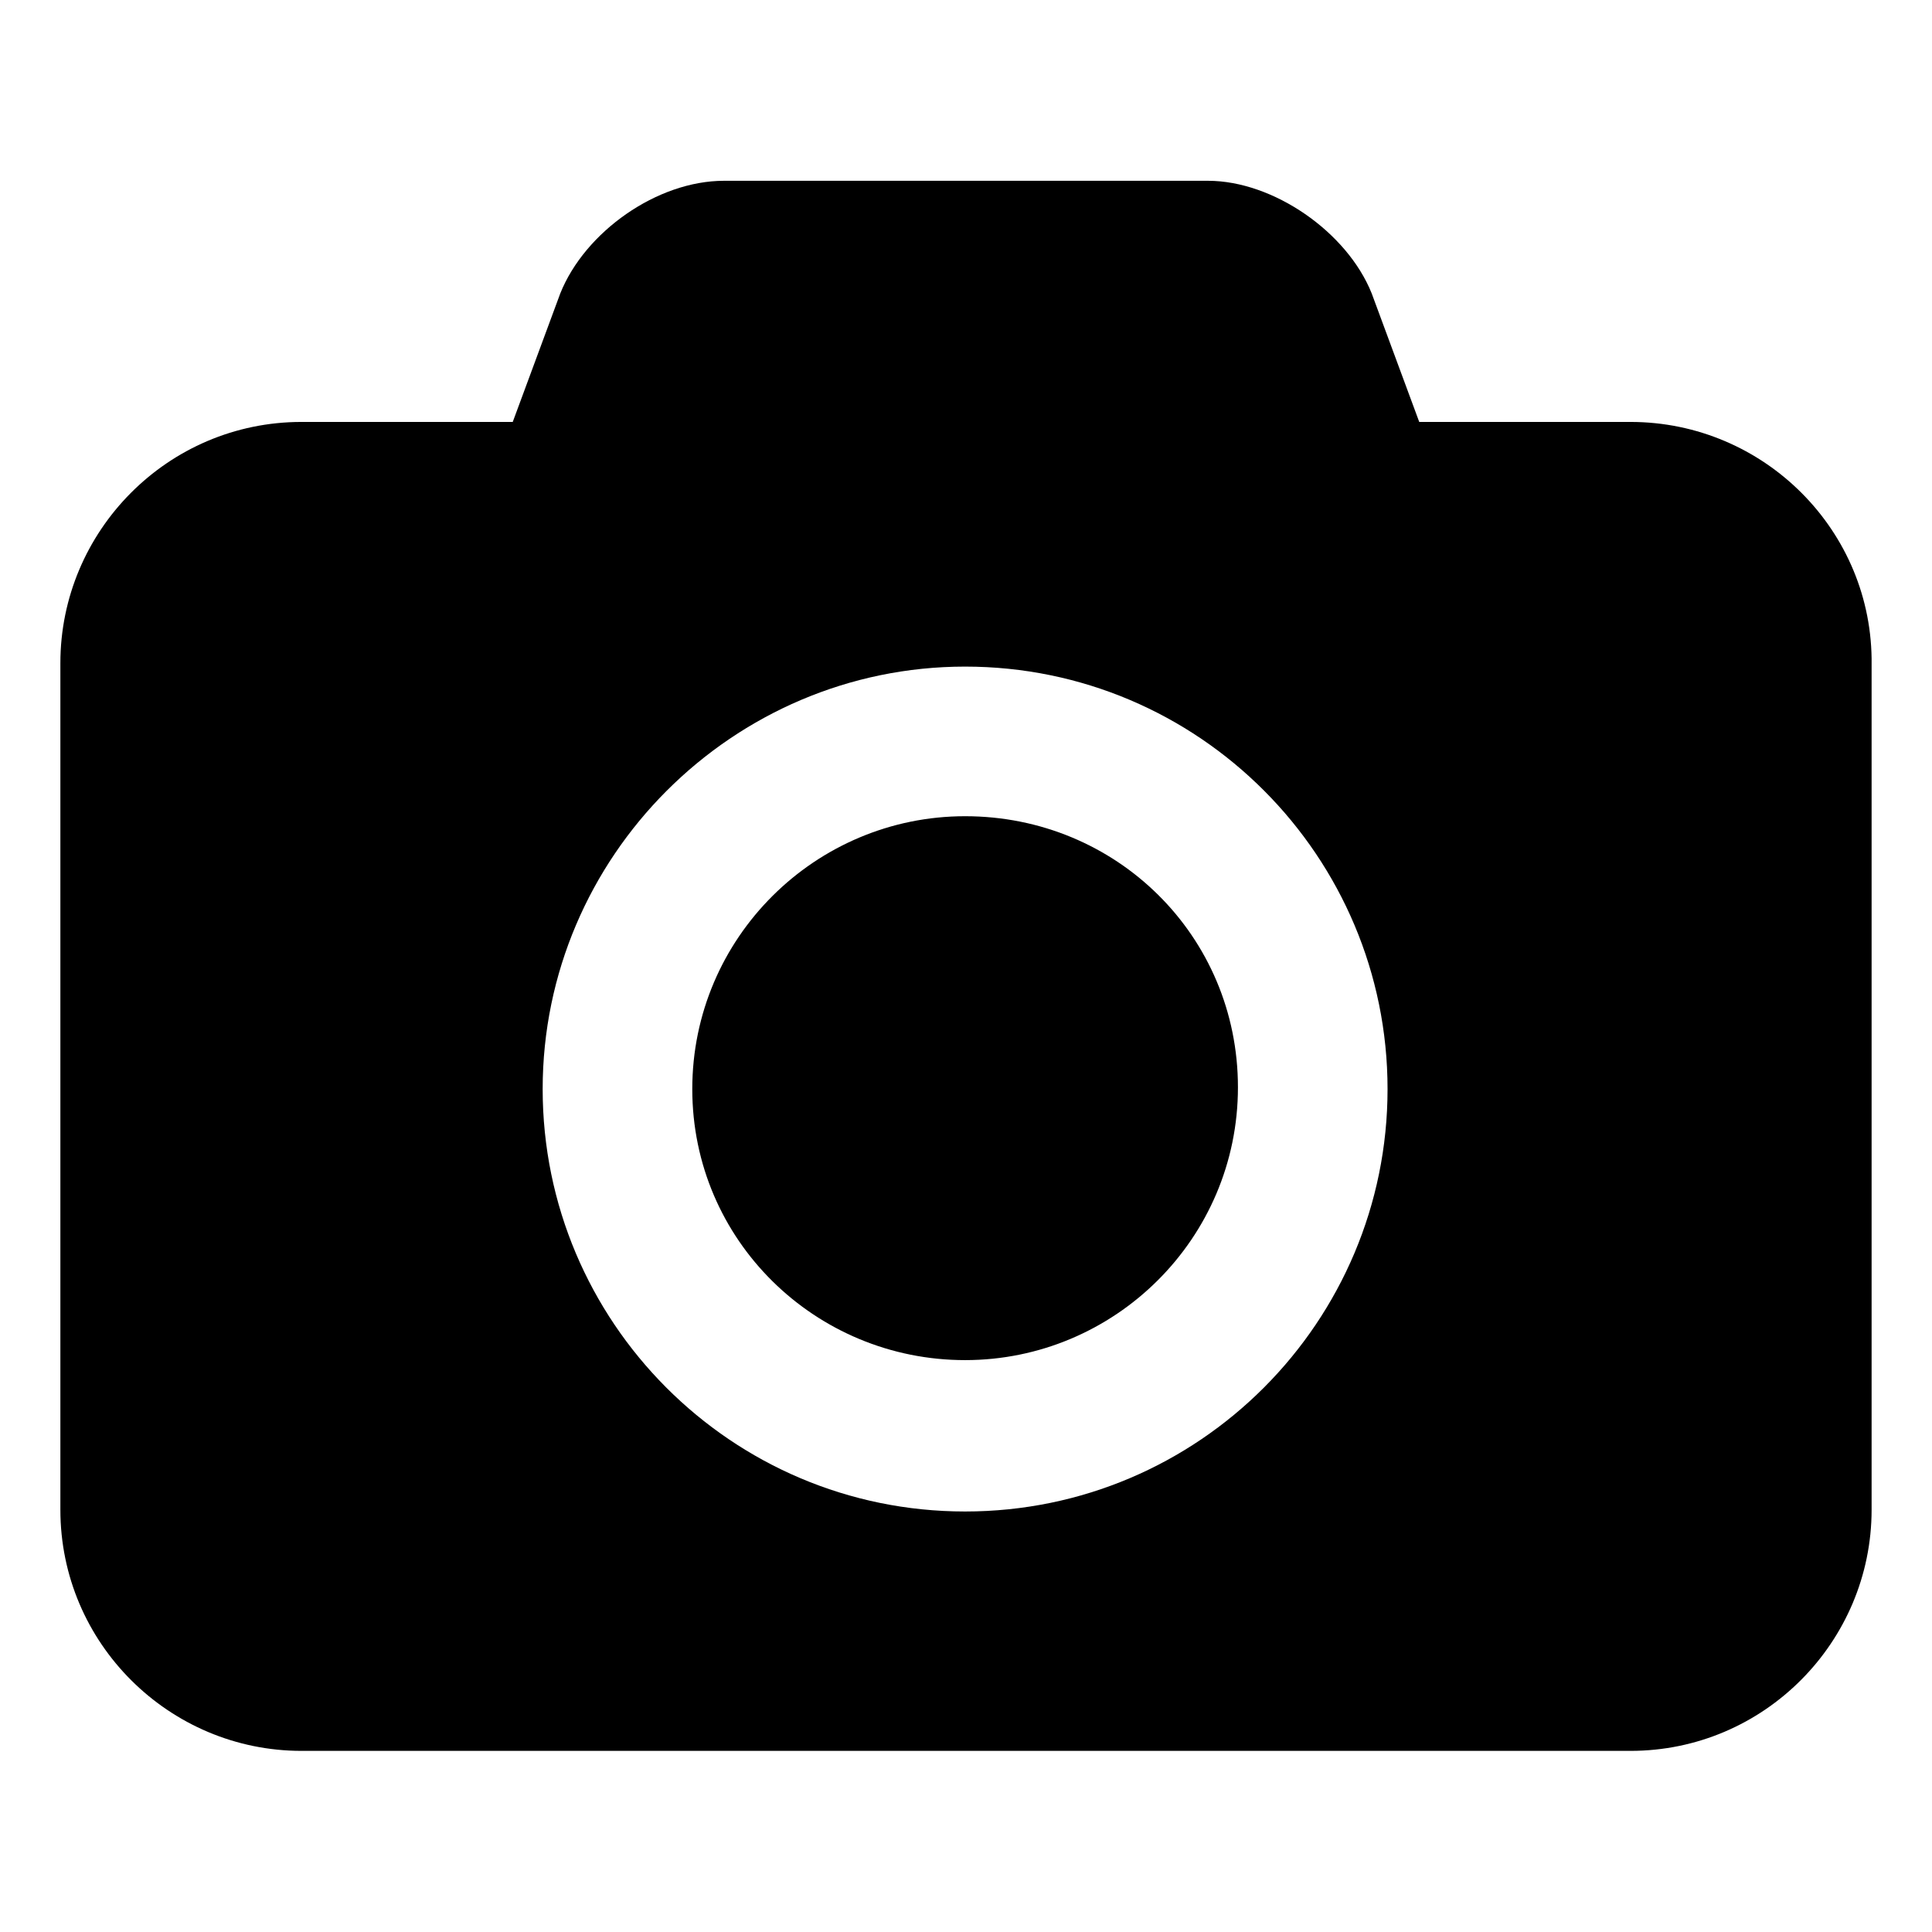
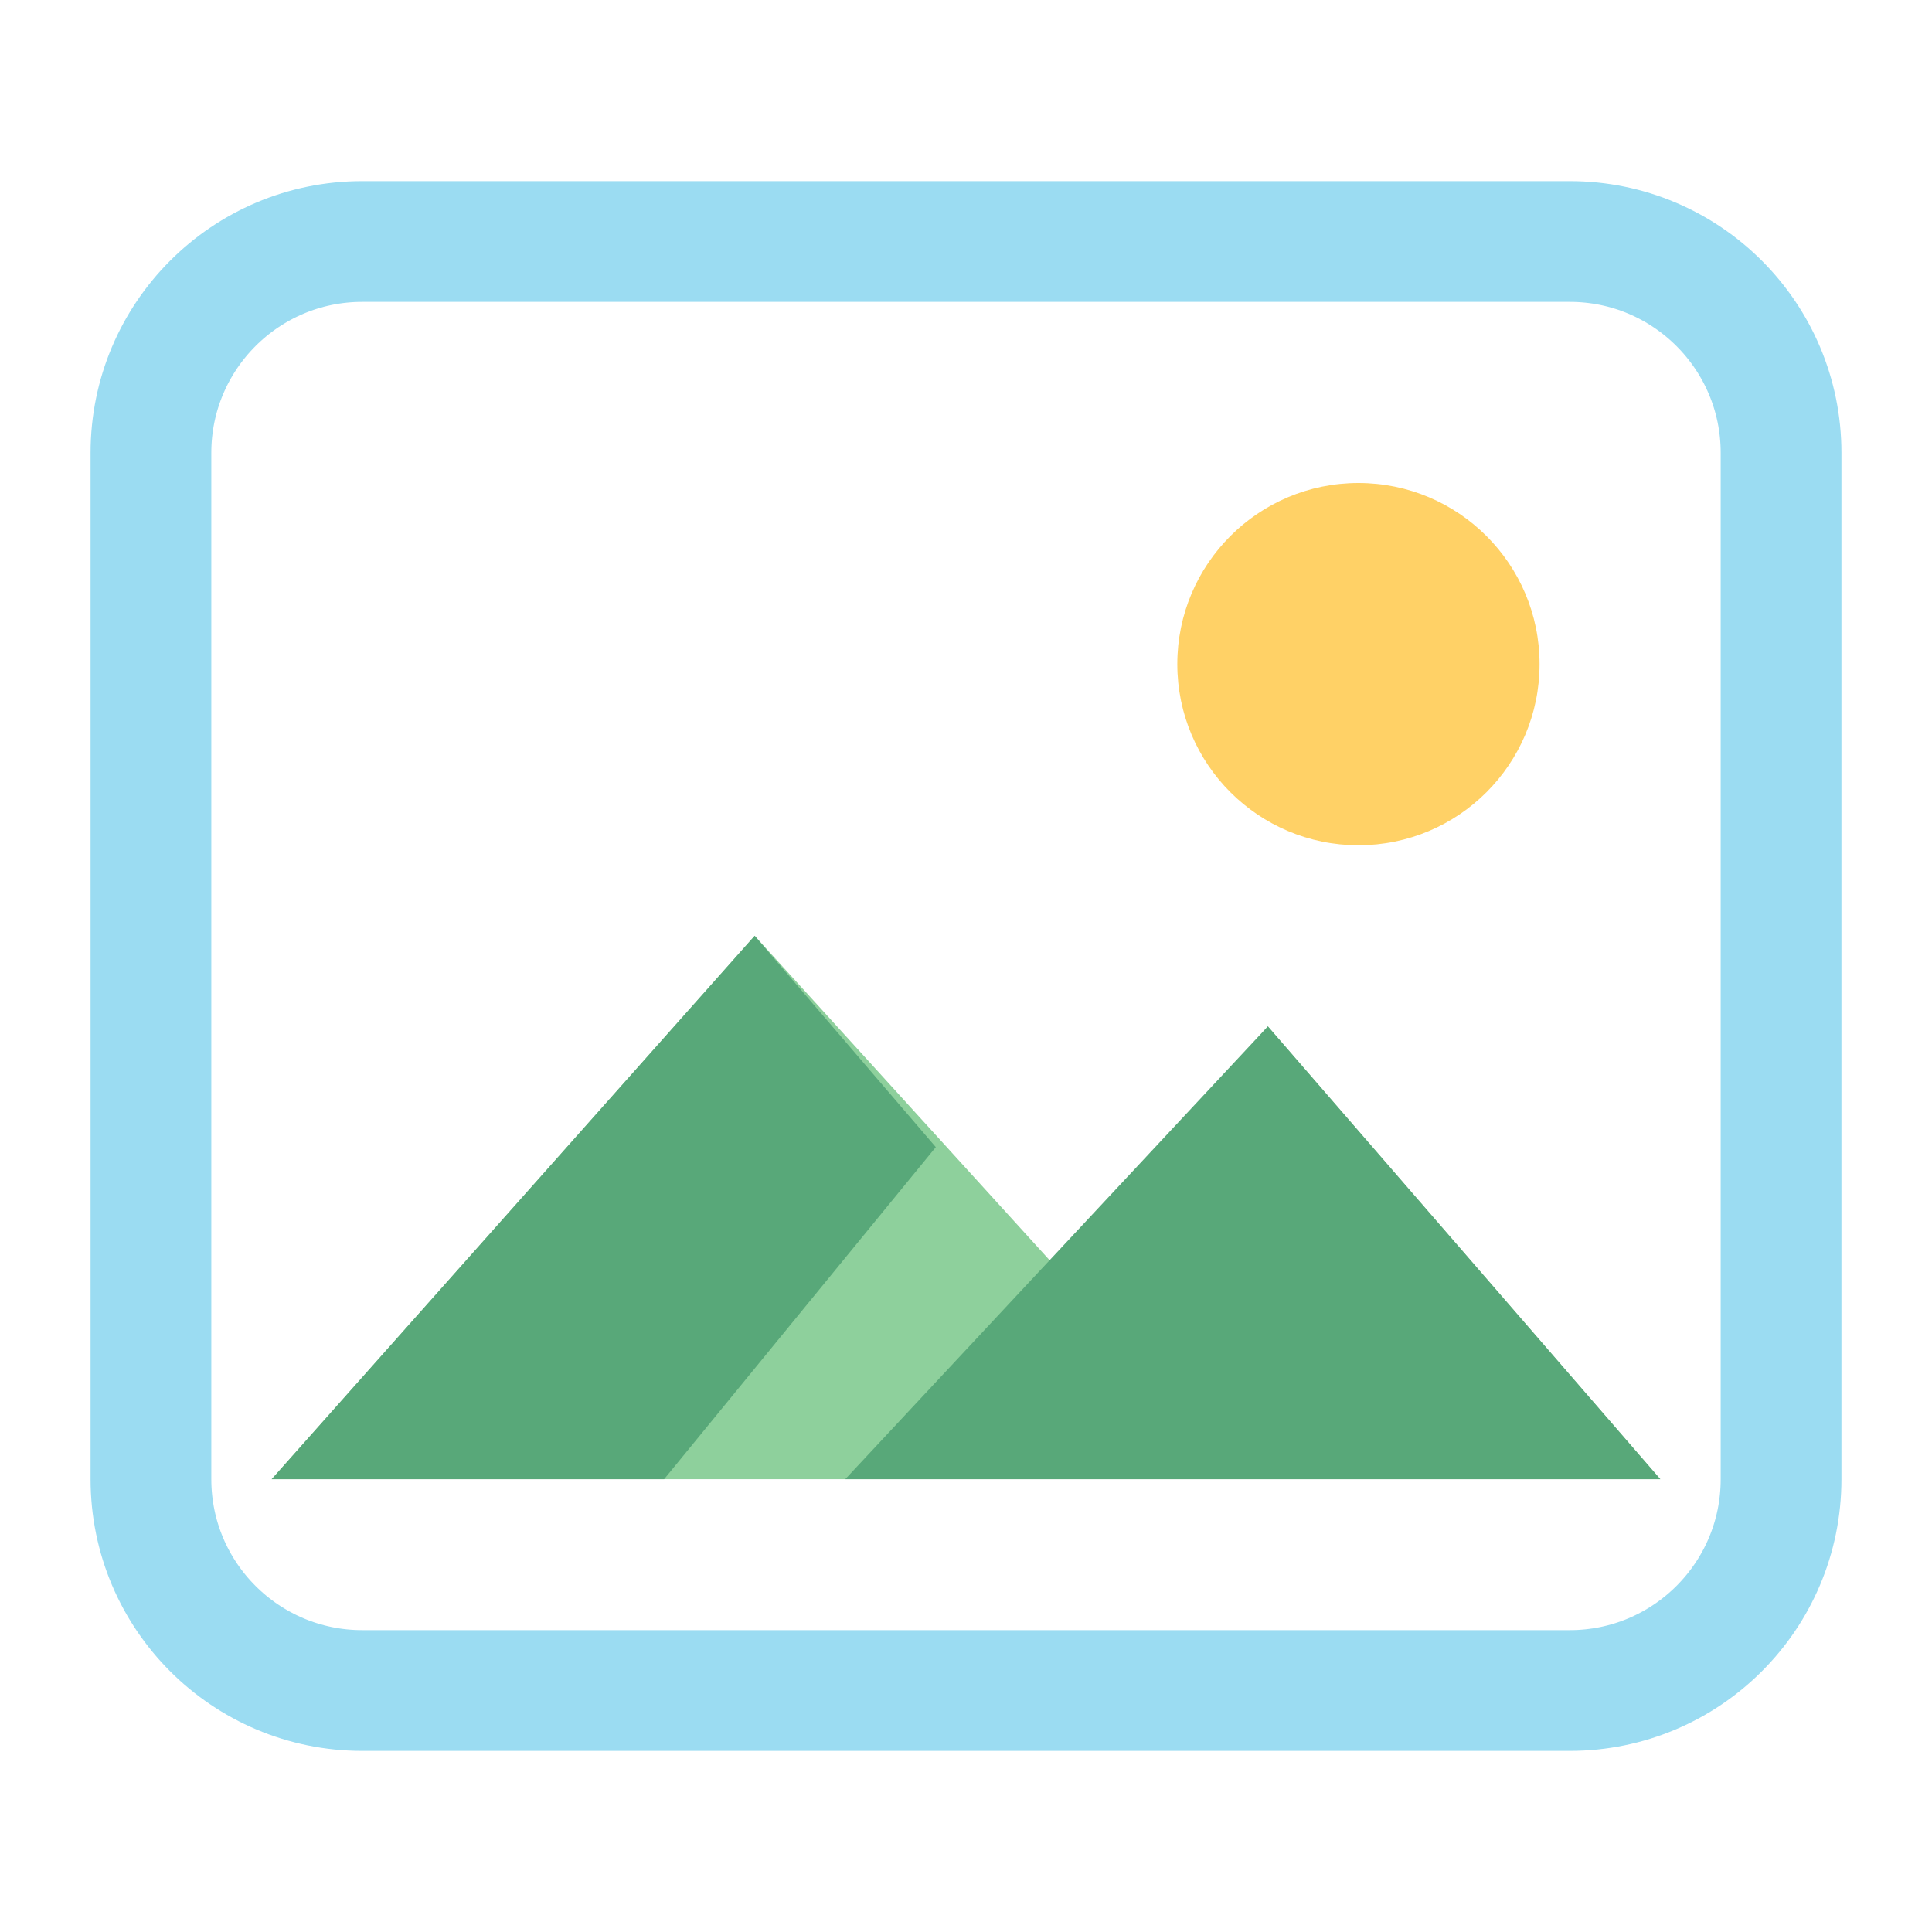
- <svg xmlns="http://www.w3.org/2000/svg" width="32" height="32" viewBox="0 0 32 32" version="1.1" id="svg9">
-   <description>Created with Sketch (http://www.bohemiancoding.com/sketch)</description>
-   <defs id="defs4" />
-   <g id="Page-1" transform="matrix(0.2915418,0,0,0.2915418,0.7667666,2.99447)" style="fill:#000000;fill-rule:evenodd;stroke:none;stroke-width:1;fill-opacity:1">
-     <g id="365-photos-later" transform="translate(1)" style="fill:#000000;fill-opacity:1">
-       <path d="m 51.2,36.1 c -8.5,0 -15.5,6.9 -15.5,15.5 0,8.6 7,15.4 15.5,15.4 8.5,0 15.5,-6.9 15.5,-15.5 0,-8.6 -6.9,-15.4 -15.5,-15.4 z M 89,13.7 H 77 L 74.3,6.4 C 72.9,2.9 68.7,0 65,0 H 37.5 c -3.8,0 -7.9,2.9 -9.3,6.4 l -2.7,7.3 h -12 c -7.6,0 -13.7,6.2 -13.7,13.7 v 48.1 c 0,7.6 6.2,13.7 13.7,13.7 H 89 c 7.6,0 13.7,-6.2 13.7,-13.7 v -48 C 102.8,19.9 96.6,13.7 89,13.7 Z M 51.2,75.6 c -13.3,0 -24,-10.8 -24,-24 0,-13.2 10.8,-24 24,-24 13.3,0 24,10.8 24,24 0,13.2 -10.7,24 -24,24 z" id="Shape" style="fill:#000000;fill-opacity:1" />
-     </g>
-   </g>
+ <svg xmlns="http://www.w3.org/2000/svg" viewBox="0 0 64 64">
+   <rect x="5" y="8" width="54" height="48" rx="7" fill="none" stroke="#9bdcf2" stroke-width="4" />
+   <circle cx="45" cy="22" r="6" fill="#ffd166" />
+   <path d="M9 49 25 31l10 11 7-8 13 15Z" fill="#8ed09c" />
+   <path d="M9 49 25 31l6 7-9 11Zm19 0 14-15 13 15Z" fill="#58a879" />
</svg>
